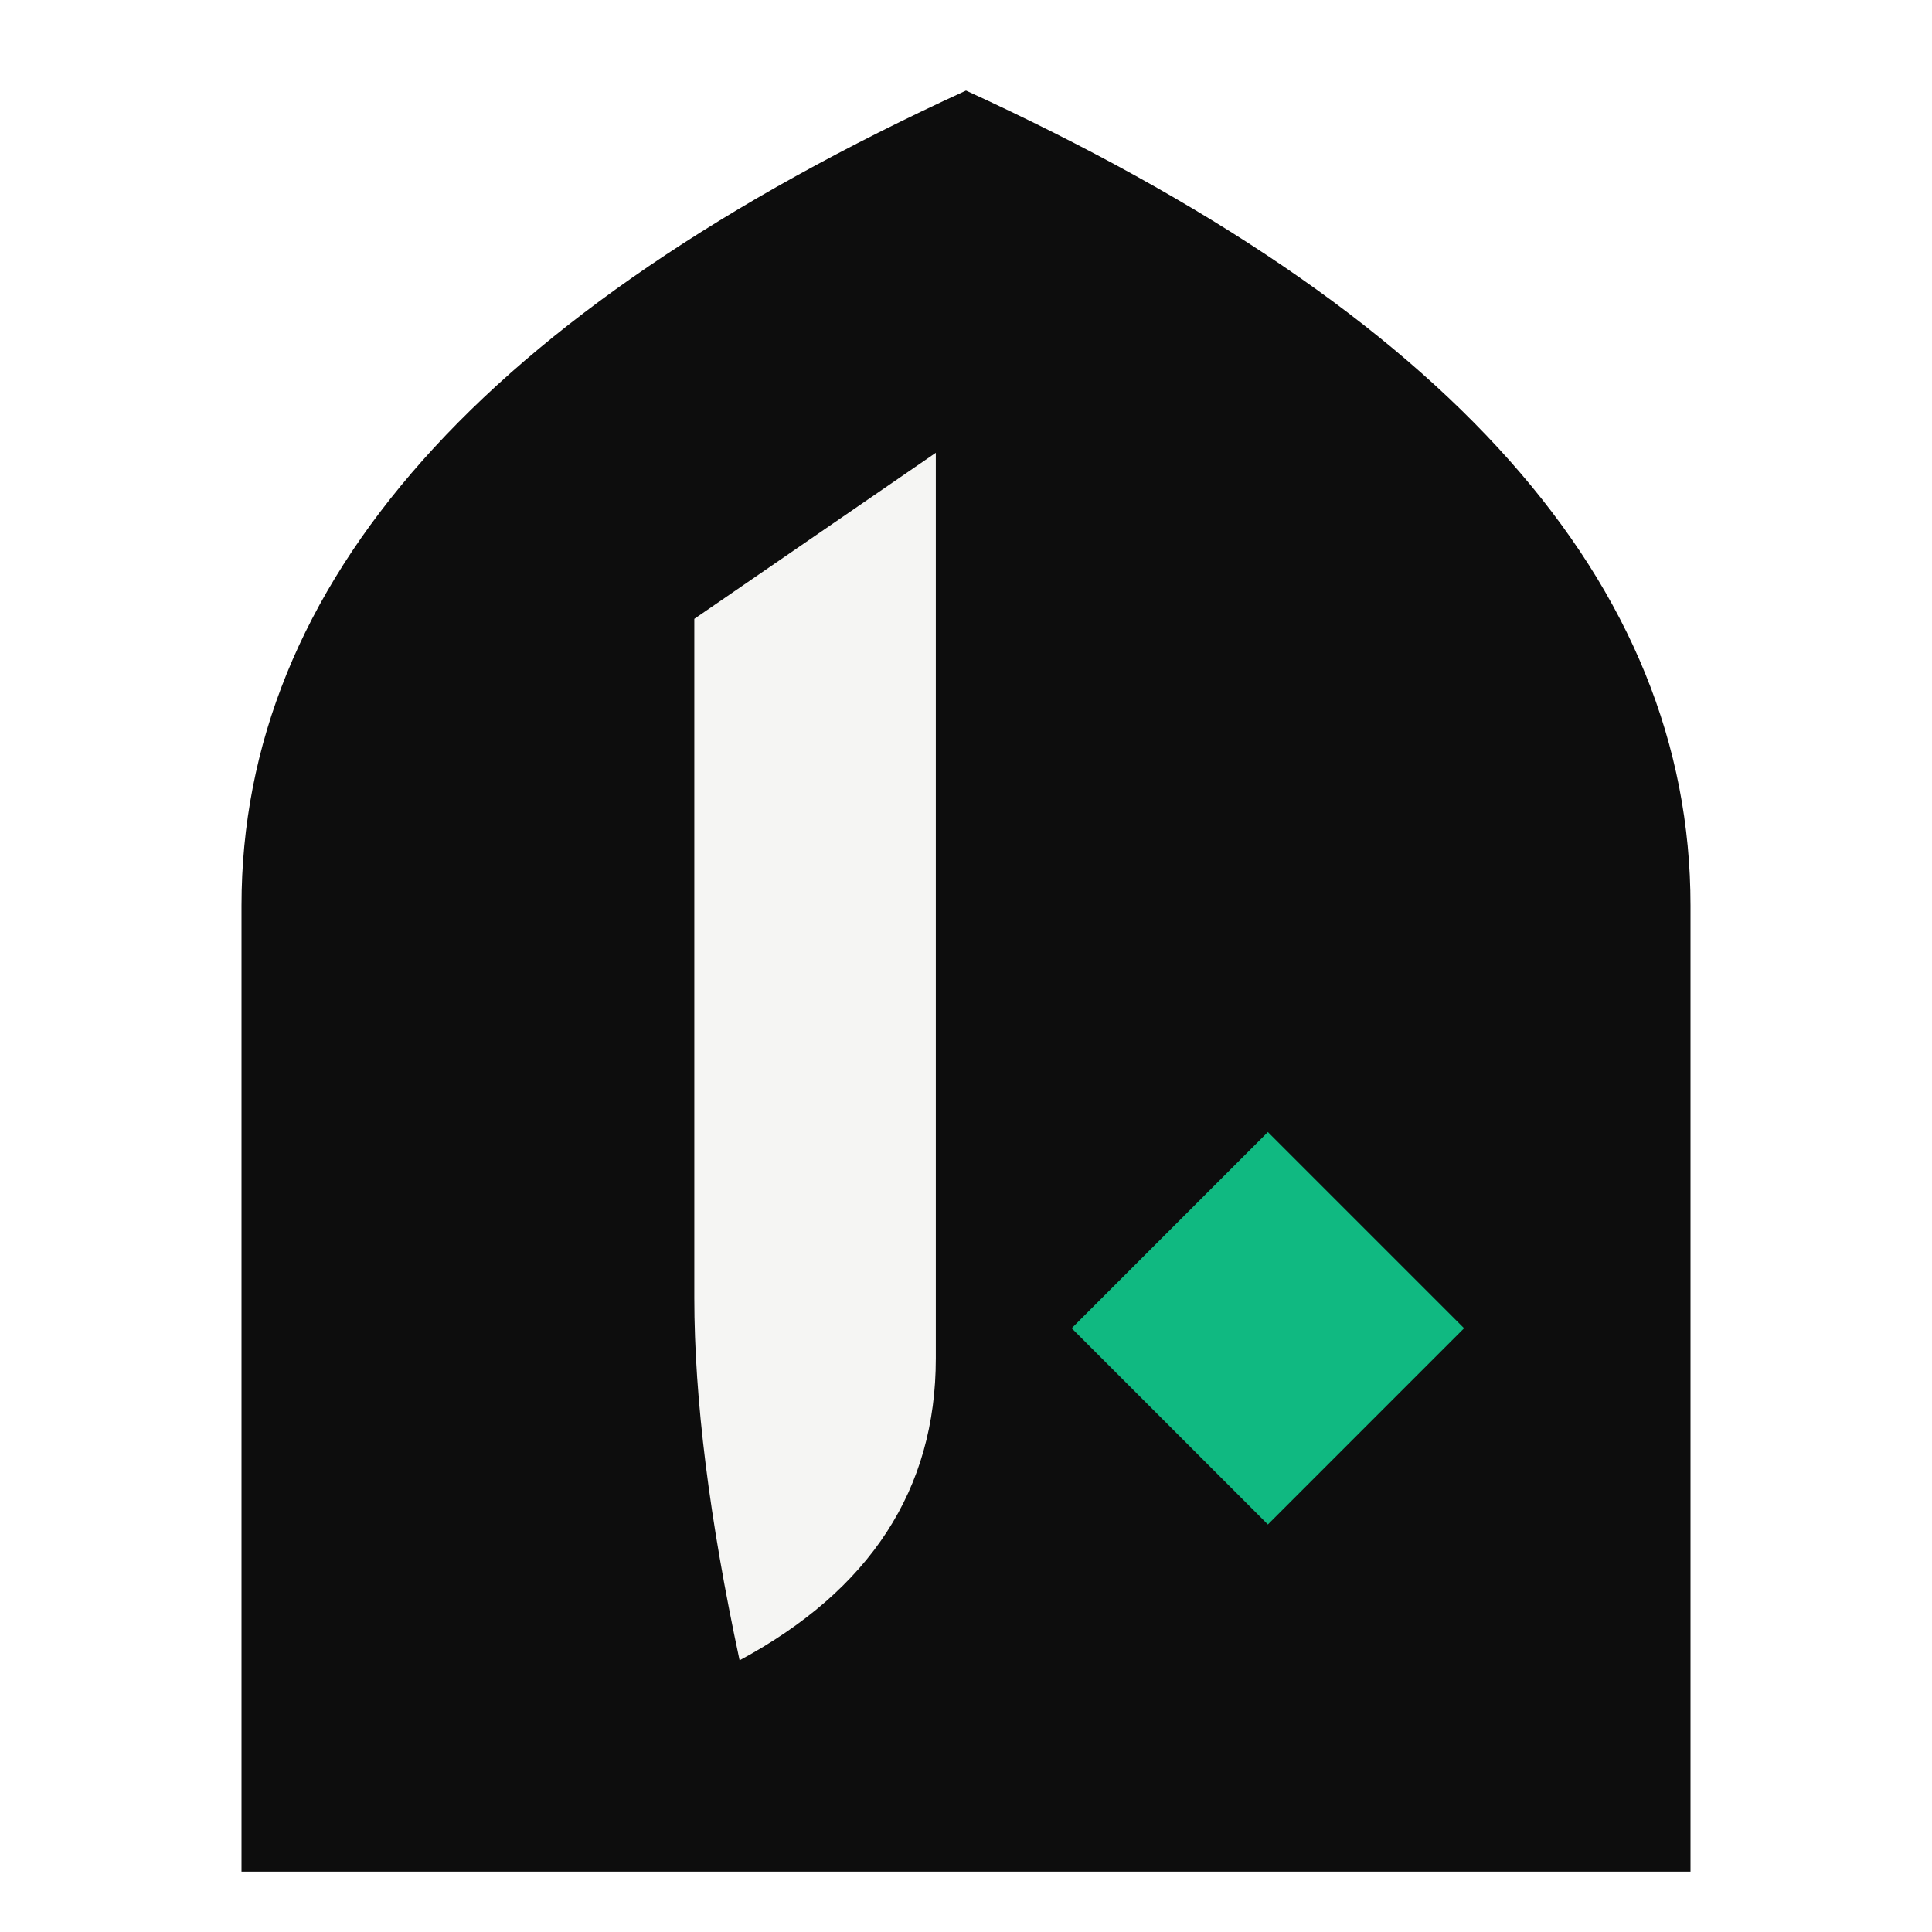
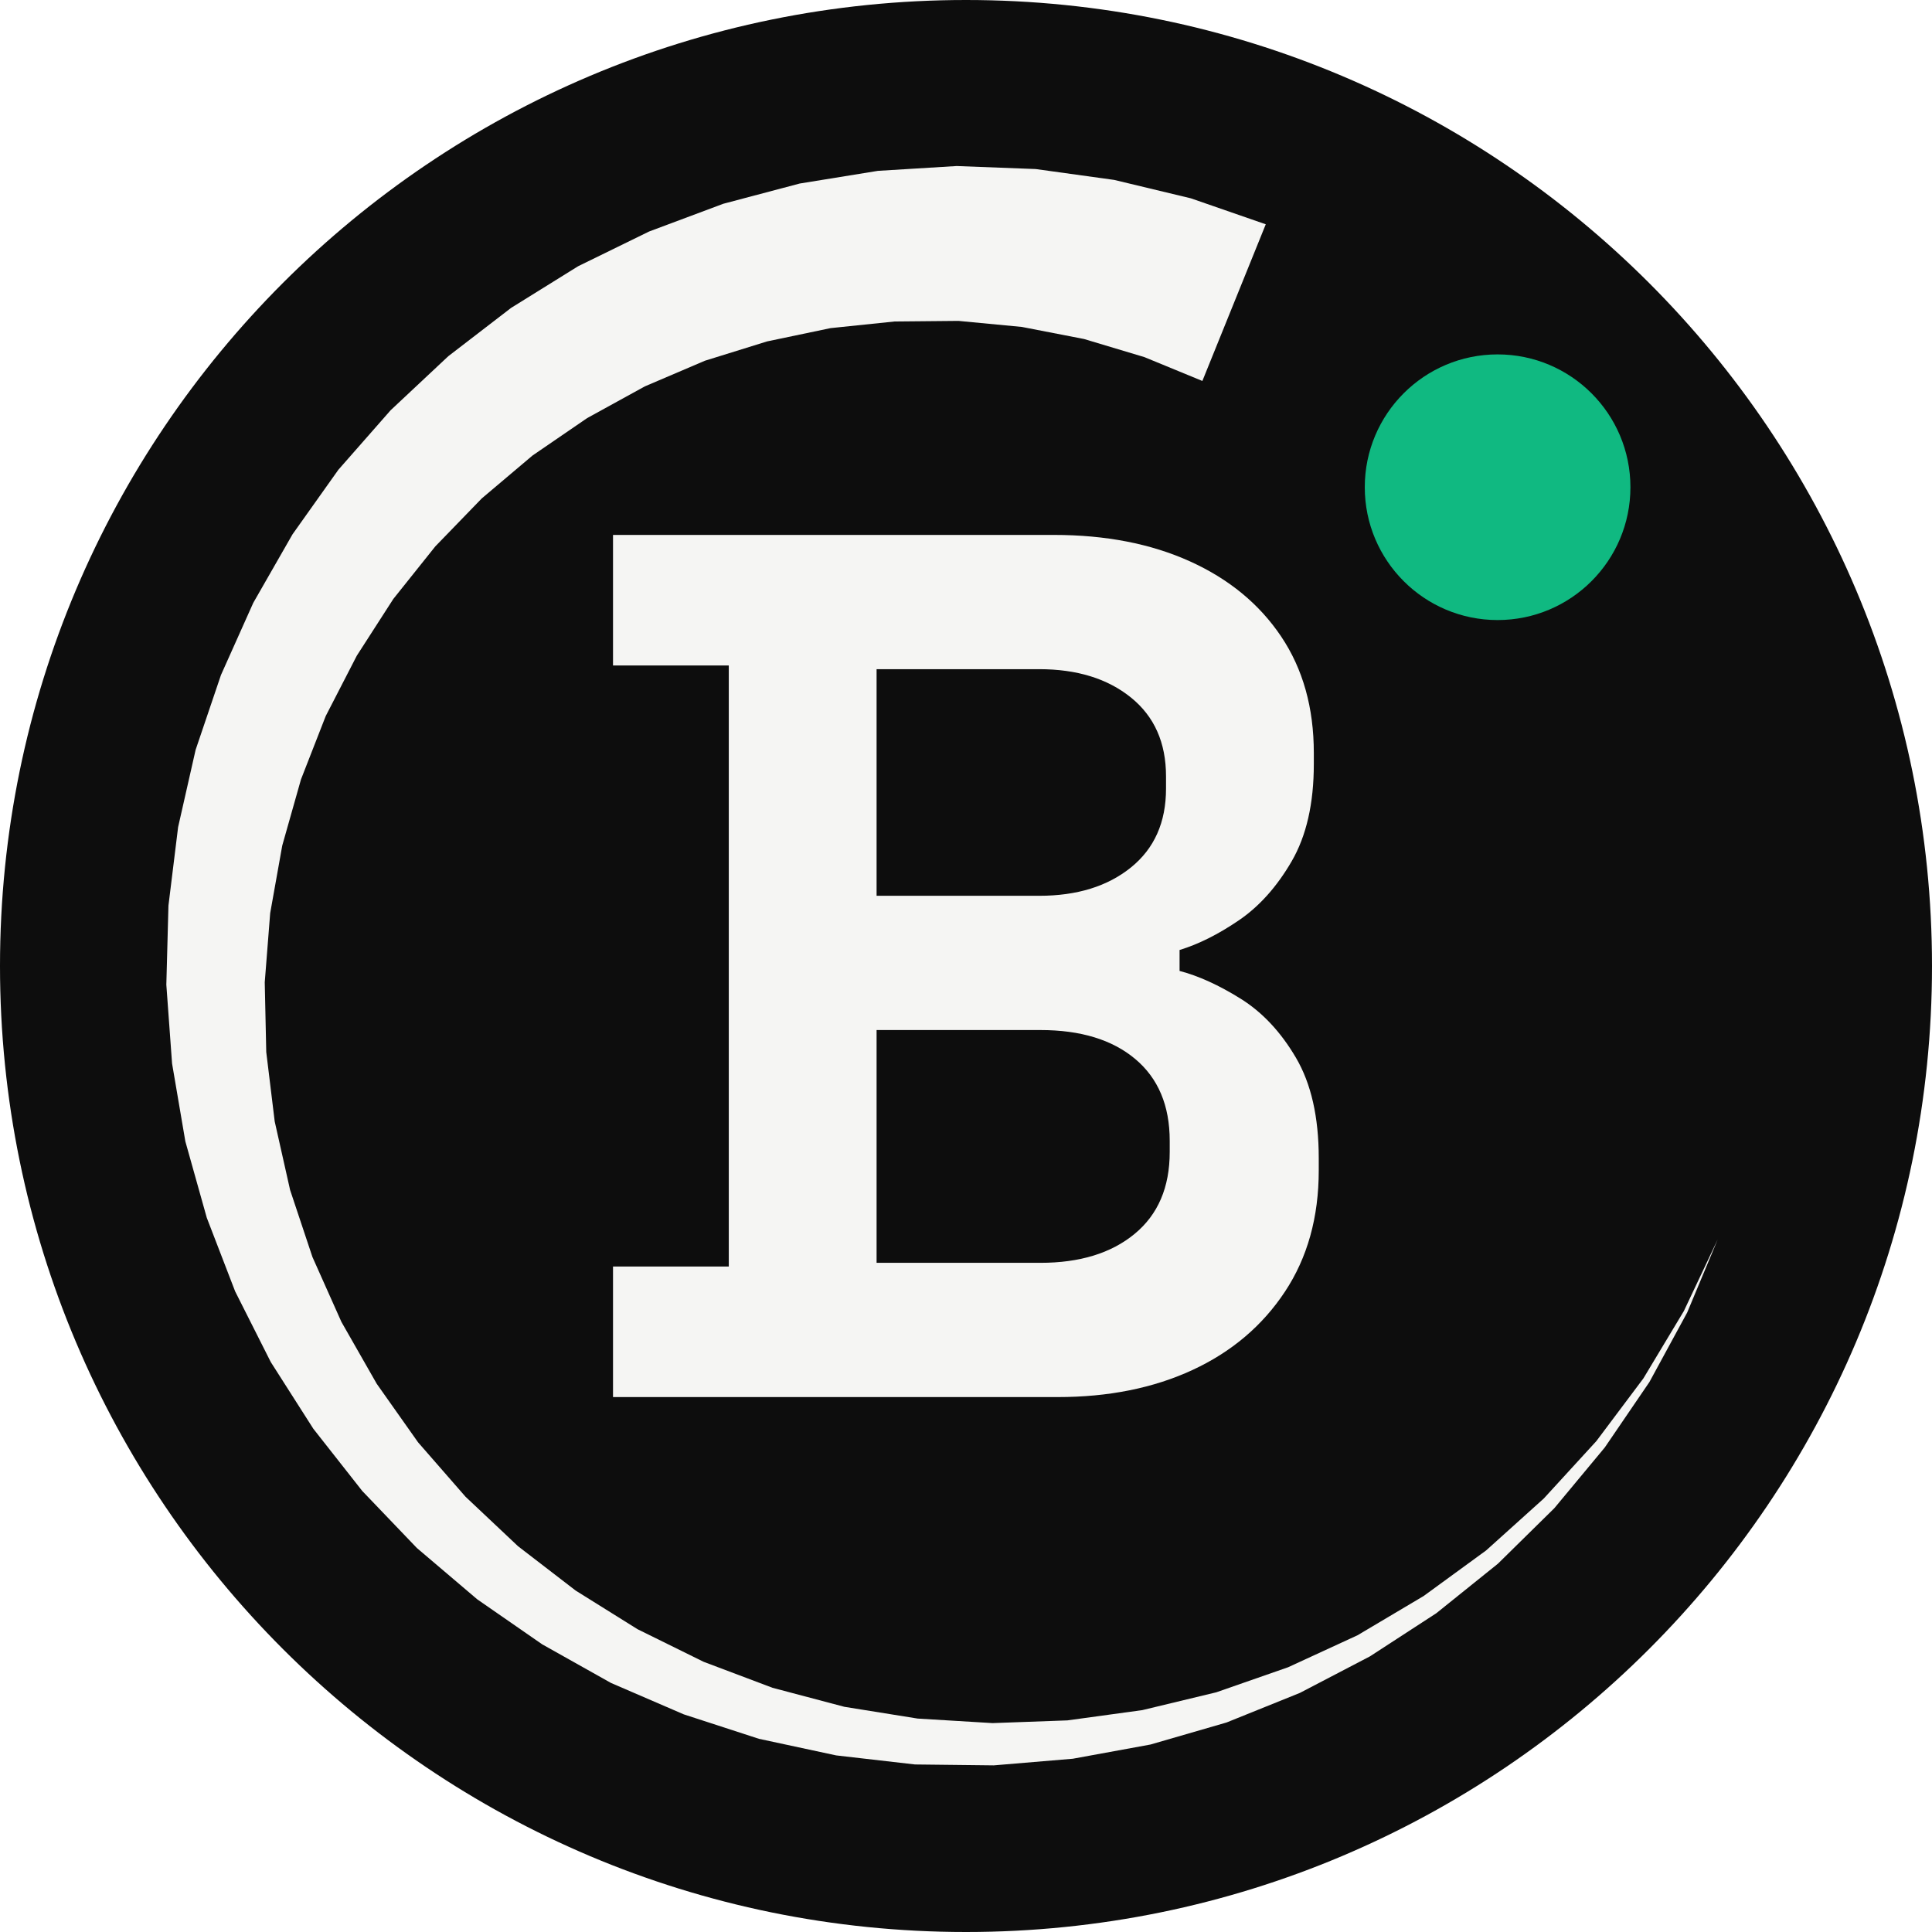
<svg xmlns="http://www.w3.org/2000/svg" viewBox="0 0 64 64">
-   <path fill="#0d0d0d" d="M8 62V30Q8 14 32 3Q56 14 56 30V62Z" />
-   <path fill="#f5f5f3" d="M23 20.5L31 15V45Q31 51.5 24.5 55Q23 48 23 43Z" />
-   <path fill="#10b981" d="M42 37.5L48.5 44L42 50.5L35.5 44Z" />
+   <circle cx="32" cy="32" r="32" fill="#0d0d0d" />
+   <path fill="#f5f5f3" d="M56.9 41.06L55.89 43.48L54.64 45.78L53.16 47.95L51.49 49.96L49.62 51.8L47.58 53.44L45.38 54.87L43.06 56.08L40.63 57.06L38.11 57.79L35.54 58.26L32.92 58.48L30.31 58.45L27.7 58.15L25.14 57.6L22.65 56.79L20.24 55.75L17.96 54.47L15.81 52.98L13.81 51.28L12 49.39L10.38 47.33L8.97 45.12L7.79 42.78L6.85 40.34L6.14 37.81L5.7 35.23L5.51 32.62L5.58 30L5.9 27.4L6.48 24.84L7.32 22.36L8.39 19.97L9.69 17.7L11.21 15.56L12.94 13.59L14.85 11.8L16.93 10.2L19.15 8.82L21.5 7.67L23.96 6.75L26.49 6.08L29.08 5.66L31.69 5.5L34.31 5.6L36.91 5.96L39.45 6.57L41.93 7.43L39.83 12.62L37.91 11.83L35.91 11.23L33.85 10.83L31.75 10.63L29.63 10.65L27.51 10.87L25.41 11.31L23.35 11.95L21.36 12.8L19.45 13.85L17.64 15.09L15.96 16.51L14.42 18.1L13.03 19.84L11.82 21.72L10.79 23.72L9.97 25.82L9.35 28.01L8.95 30.25L8.77 32.54L8.82 34.85L9.1 37.15L9.61 39.42L10.35 41.64L11.31 43.79L12.48 45.84L13.85 47.78L15.42 49.58L17.16 51.22L19.07 52.69L21.12 53.97L23.31 55.05L25.59 55.91L27.97 56.54L30.4 56.93L32.88 57.08L35.36 56.99L37.84 56.65L40.29 56.06L42.67 55.23L44.97 54.17L47.16 52.87L49.23 51.36L51.14 49.64L52.88 47.74L54.44 45.66L55.78 43.43L56.9 41.06Z" />
+   <path fill="#f5f5f3" transform="translate(18.43 46.28) scale(0.68)" d="M24.420 0L2.760 0L2.760-6.360L8.400-6.360L8.400-35.640L2.760-35.640L2.760-42L24.240-42Q28.020-42 30.870-40.710Q33.720-39.420 35.310-37.050Q36.900-34.680 36.900-31.380L36.900-30.840Q36.900-27.960 35.820-26.100Q34.740-24.240 33.240-23.220Q31.740-22.200 30.360-21.780L30.360-20.760Q31.740-20.400 33.330-19.410Q34.920-18.420 36.030-16.530Q37.140-14.640 37.140-11.640L37.140-11.040Q37.140-7.620 35.490-5.130Q33.840-2.640 30.990-1.320Q28.140 0 24.420 0M15.600-17.880L15.600-6.540L23.580-6.540Q26.460-6.540 28.170-7.950Q29.880-9.360 29.880-11.940L29.880-12.480Q29.880-15.060 28.200-16.470Q26.520-17.880 23.580-17.880L15.600-17.880M15.600-35.460L15.600-24.420L23.520-24.420Q26.280-24.420 27.990-25.800Q29.700-27.180 29.700-29.640L29.700-30.240Q29.700-32.700 27.990-34.080Q26.280-35.460 23.520-35.460Z" />
+   <circle cx="49.61" cy="16.14" r="4.4" fill="#10b981" />
</svg>
